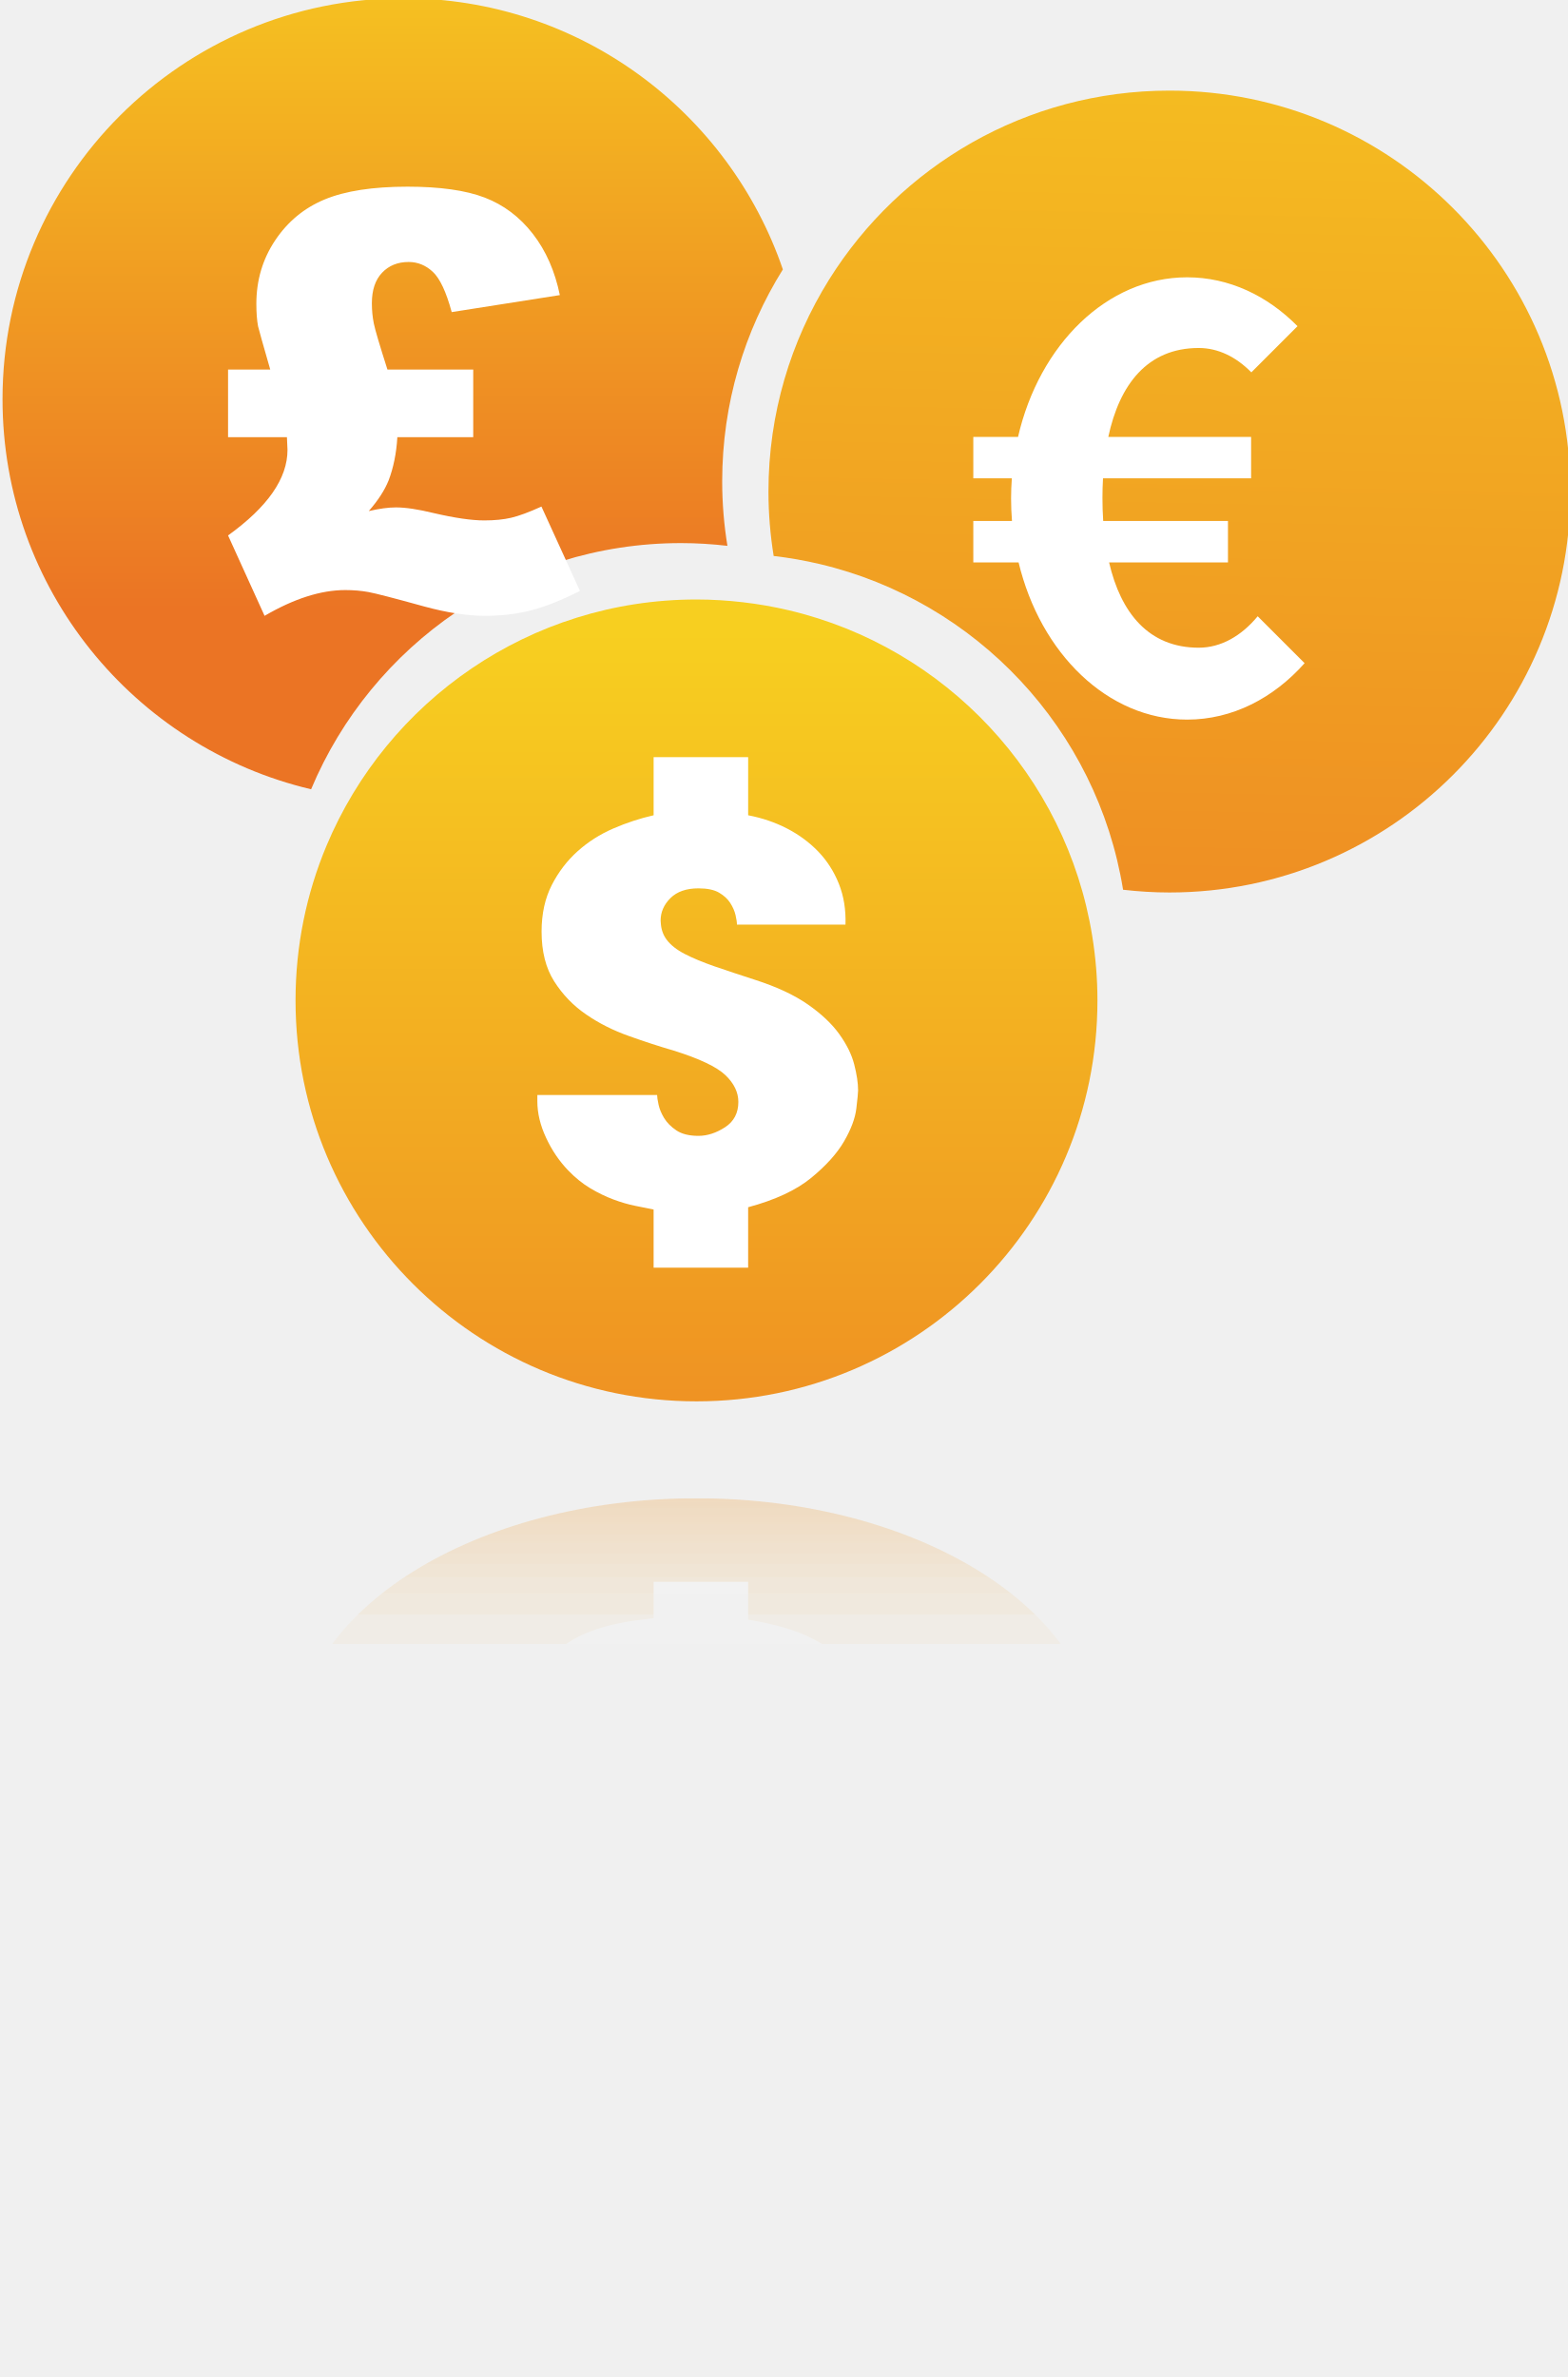
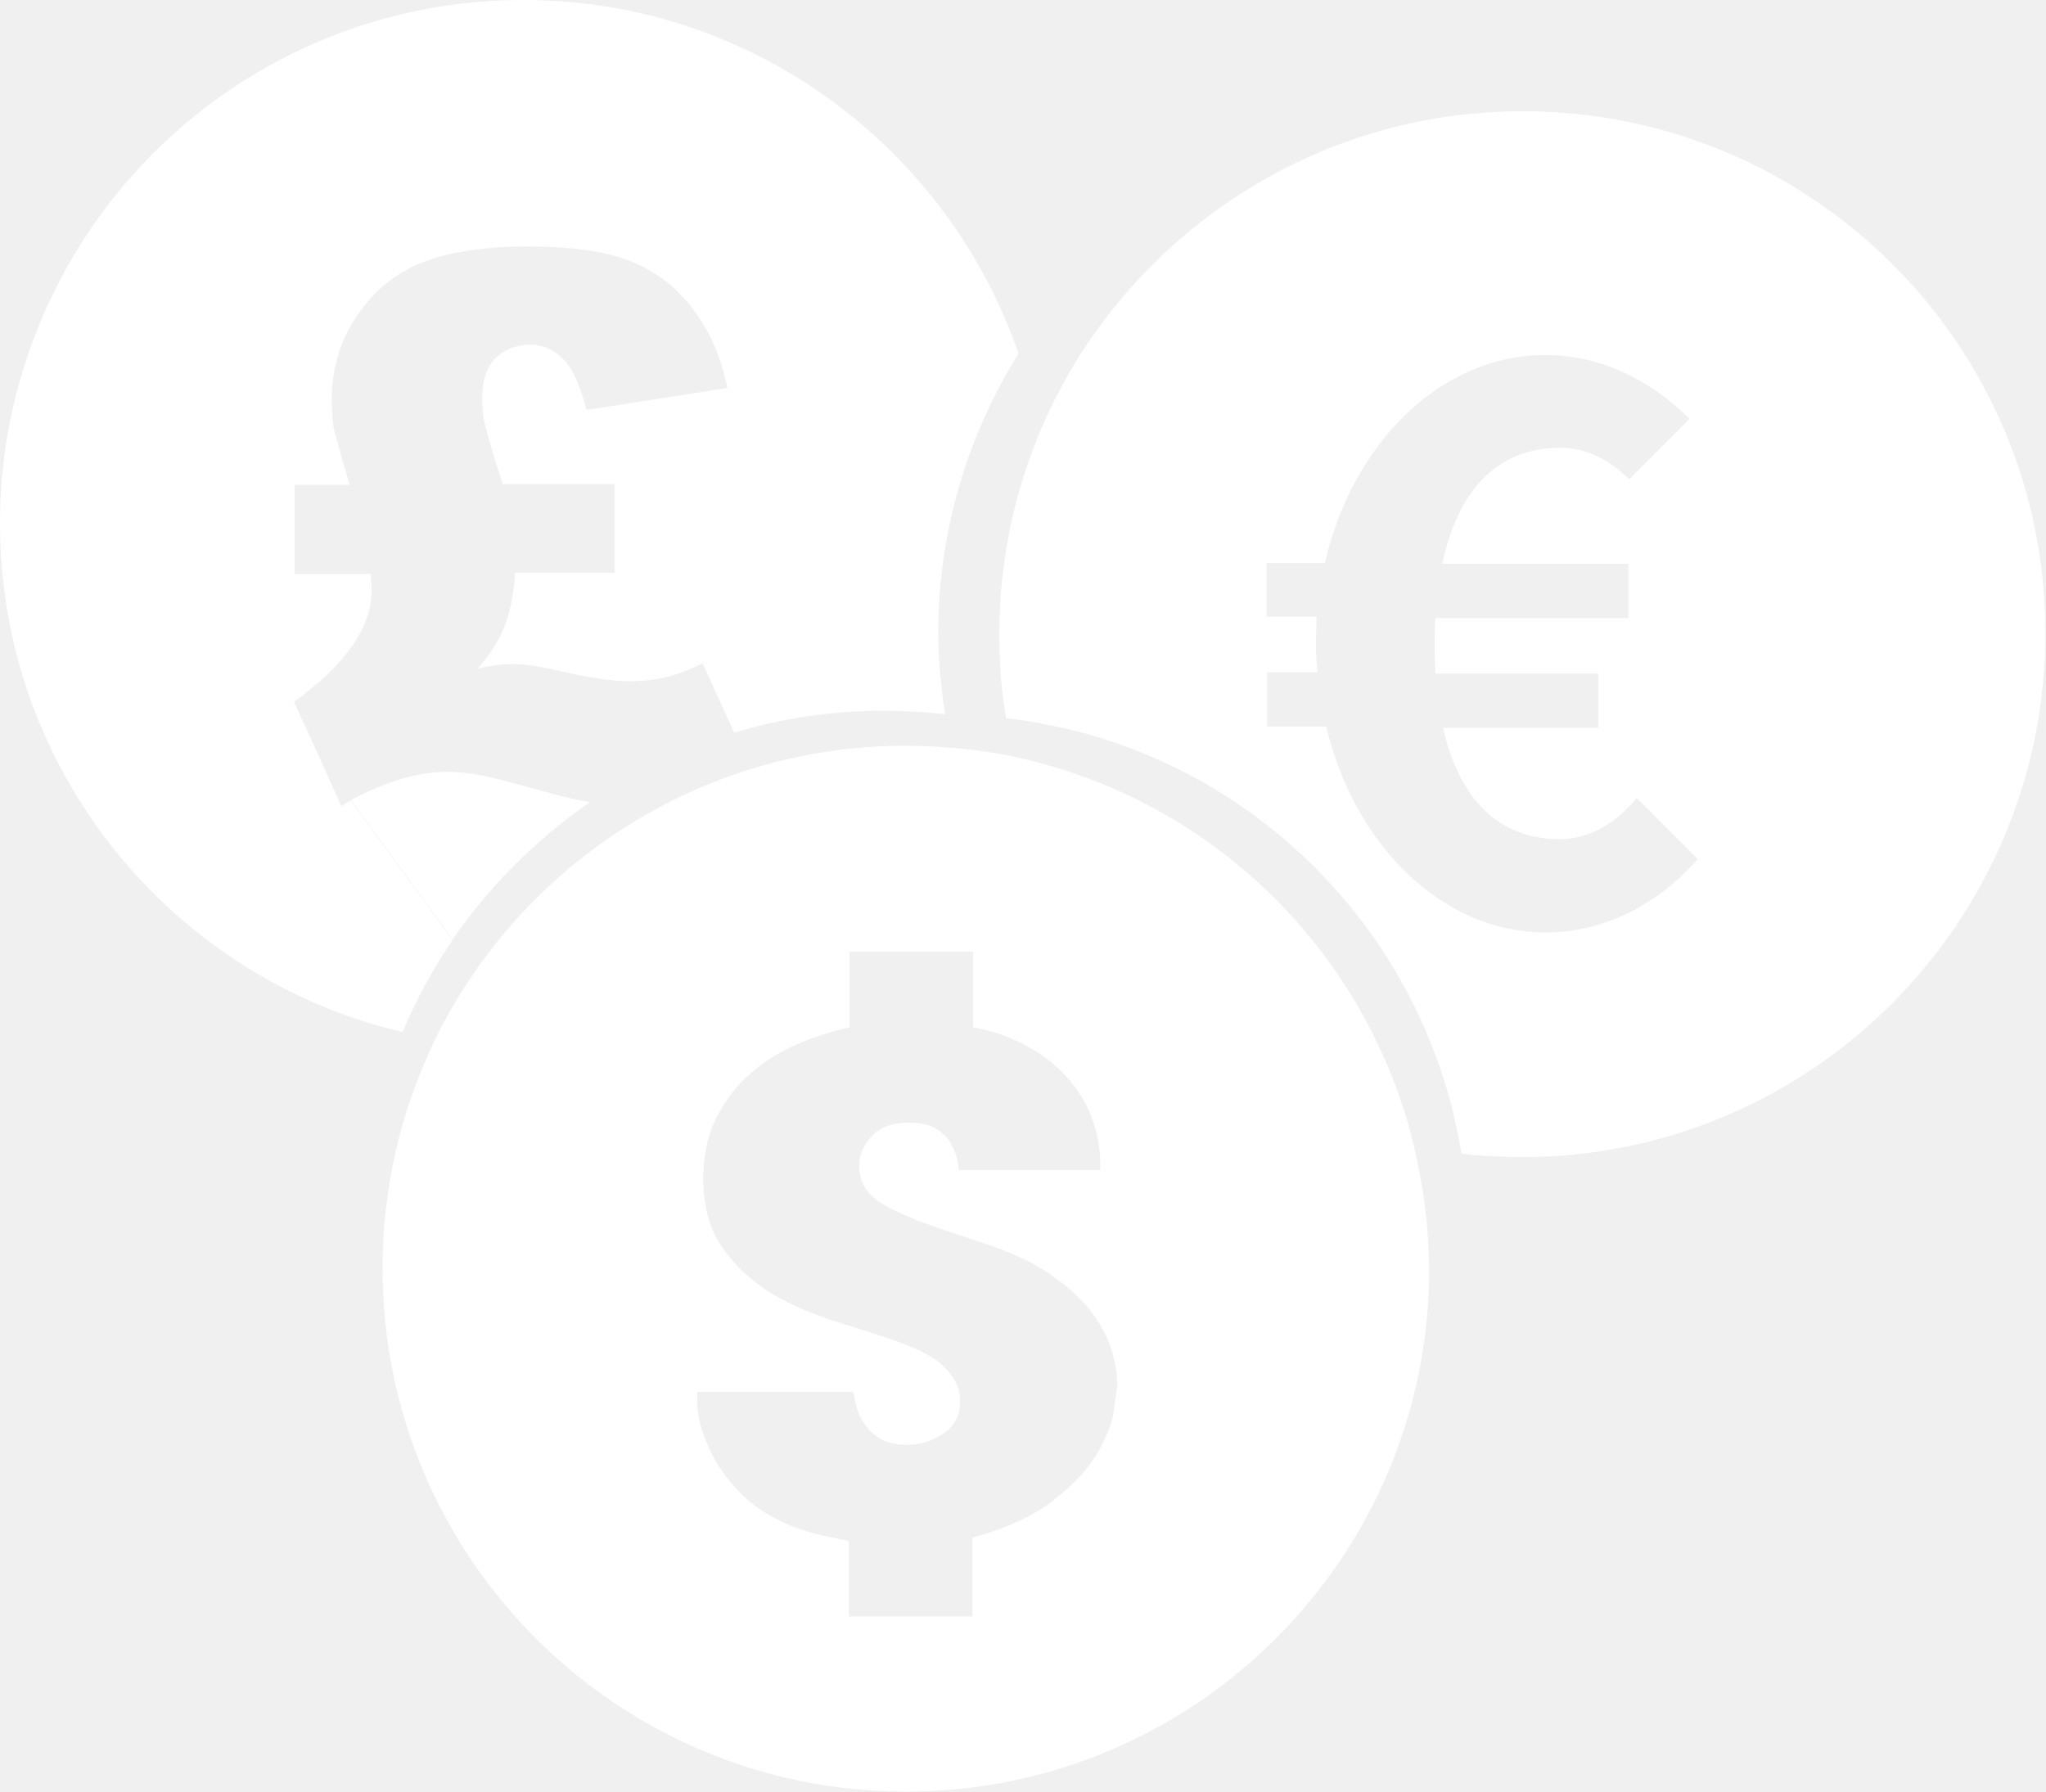
- <svg xmlns="http://www.w3.org/2000/svg" version="1.1" id="Layer_1" x="0px" y="0px" width="339.66px" height="515px" viewBox="0 0 339.66 515" enable-background="new 0 0 339.66 515" xml:space="preserve">
+ <svg xmlns="http://www.w3.org/2000/svg" version="1.1" id="圖層_1" x="0px" y="0px" viewBox="0 0 297.9 260.9" style="enable-background:new 0 0 297.9 260.9;" xml:space="preserve">
+   <style type="text/css">
+ 	.st0{fill:none;}
+ 	.st1{fill:#FFFFFF;}
+ </style>
  <g>
-     <linearGradient id="SVGID_1_" gradientUnits="userSpaceOnUse" x1="85.073" y1="-26.715" x2="85.073" y2="132.134">
-       <stop offset="0" style="stop-color:#F7CF20" />
-       <stop offset="1" style="stop-color:#EB7424" />
-     </linearGradient>
-     <path fill="url(#SVGID_1_)" d="M169.601,58.374C157.912,24.202,125.544-0.382,87.41-0.382c-47.973,0-86.864,38.893-86.864,86.866   c0,41.082,28.53,75.479,66.851,84.518c13.12-31.323,44.061-53.336,80.15-53.336c3.399,0,6.744,0.215,10.043,0.595   c-0.738-4.546-1.135-9.205-1.135-13.96C156.455,87.433,161.279,71.704,169.601,58.374z" />
-     <linearGradient id="SVGID_2_" gradientUnits="userSpaceOnUse" x1="256.765" y1="-57.667" x2="249.333" y2="299.047">
-       <stop offset="0" style="stop-color:#F7CF20" />
-       <stop offset="1" style="stop-color:#EB7424" />
-     </linearGradient>
-     <path fill="url(#SVGID_2_)" d="M253.342,19.633c-31.104,0-58.376,16.364-73.721,40.937c-8.318,13.33-13.141,29.062-13.141,45.93   c0,4.753,0.395,9.412,1.13,13.96c3.39,0.389,6.717,0.978,9.976,1.747c33.887,7.997,60.105,35.819,65.72,70.564   c3.291,0.377,6.642,0.593,10.036,0.593c47.975,0,86.866-38.889,86.866-86.863C340.208,58.524,301.316,19.633,253.342,19.633z" />
-     <linearGradient id="SVGID_3_" gradientUnits="userSpaceOnUse" x1="150.889" y1="136.779" x2="150.889" y2="387.761">
-       <stop offset="0" style="stop-color:#F7CF20" />
-       <stop offset="1" style="stop-color:#EB7424" />
-     </linearGradient>
-     <path fill="url(#SVGID_3_)" d="M236.621,202.791c-5.613-34.744-31.833-62.566-65.718-70.564c-3.257-0.768-6.585-1.356-9.974-1.747   c-3.297-0.379-6.644-0.595-10.041-0.595c-36.09,0-67.031,22.013-80.15,53.34c-4.323,10.316-6.712,21.641-6.712,33.527   c0,47.973,38.888,86.863,86.863,86.863s86.863-38.891,86.863-86.863C237.752,211.997,237.358,207.339,236.621,202.791z" />
-     <path fill="#FFFFFF" d="M272.468,133.519c-3.531,4.267-7.961,6.813-12.771,6.813c-10.844,0-16.89-7.549-19.422-18.479h25.754   v-8.975H239c-0.107-1.637-0.162-3.312-0.162-5.016c0-1.432,0.044-2.84,0.119-4.226h32.086v-8.972h-30.94   c2.421-11.355,8.489-19.271,19.594-19.271c4.205,0,8.118,1.945,11.396,5.28l10.003-10.003   c-6.539-6.622-14.855-10.589-23.911-10.589c-17.38,0-32.041,14.609-36.637,34.583h-9.69v8.972h8.347   c-0.104,1.436-0.163,2.889-0.163,4.355c0,1.649,0.065,3.28,0.194,4.886h-8.378v8.975h9.811   c4.732,19.705,19.287,34.056,36.517,34.056c9.78,0,18.693-4.626,25.445-12.225L272.468,133.519z" />
-     <g>
-       <path fill="#FFFFFF" d="M83.935,80.067h18.585v14.656H86.083c-0.206,3.476-0.839,6.602-1.901,9.382    c-0.861,2.13-2.293,4.336-4.295,6.625c2.289-0.53,4.251-0.796,5.887-0.796c2.086,0,4.805,0.408,8.157,1.224    c4.581,1.067,8.241,1.598,10.979,1.598c2.249,0,4.2-0.195,5.858-0.585c1.655-0.389,3.833-1.194,6.531-2.419l8.341,18.276    c-4.048,2.043-7.607,3.455-10.672,4.23c-3.065,0.779-6.357,1.168-9.873,1.168c-3.845,0-8.243-0.678-13.187-2.025    c-6.502-1.8-10.53-2.842-12.085-3.129c-1.553-0.283-3.228-0.43-5.024-0.43c-5.278,0-11.104,1.863-17.481,5.584l-7.912-17.418    c8.583-6.173,12.877-12.351,12.877-18.523c0-0.328-0.041-1.245-0.121-2.761H49.407V80.067h9.139    c-1.557-5.399-2.435-8.526-2.641-9.386c-0.245-1.309-0.369-2.922-0.369-4.844c0-5.109,1.36-9.701,4.08-13.769    c2.719-4.07,6.296-7.021,10.733-8.861c4.437-1.839,10.416-2.762,17.94-2.762c7.031,0,12.604,0.787,16.713,2.362    c4.107,1.576,7.584,4.191,10.427,7.848c2.84,3.662,4.793,8.088,5.855,13.28l-23.427,3.683c-1.188-4.377-2.547-7.279-4.079-8.712    c-1.534-1.433-3.283-2.146-5.246-2.146c-2.371,0-4.293,0.777-5.764,2.333c-1.473,1.55-2.207,3.761-2.207,6.621    c0,1.515,0.143,2.976,0.427,4.386C81.277,71.511,82.258,74.829,83.935,80.067z" />
-     </g>
-     <path fill="#FFFFFF" d="M181.801,224.019c-1.615-2.244-3.894-4.38-6.824-6.422c-2.936-2.039-6.728-3.802-11.38-5.3   c-3.337-1.081-6.273-2.058-8.797-2.925c-2.528-0.879-4.68-1.768-6.448-2.682c-1.773-0.916-3.088-1.958-3.944-3.122   c-0.783-1.051-1.19-2.29-1.261-3.7c-0.008-0.137-0.029-0.273-0.029-0.422c0-1.822,0.707-3.441,2.122-4.857   c1.416-1.407,3.439-2.12,6.071-2.12c1.917,0,3.412,0.313,4.473,0.938c1.062,0.621,1.872,1.372,2.425,2.243   c0.56,0.873,0.939,1.748,1.141,2.618c0.203,0.868,0.303,1.558,0.303,2.059h23.516c0.103-3.243-0.377-6.194-1.438-8.854   c-1.062-2.662-2.556-4.987-4.476-6.987c-1.922-1.99-4.175-3.65-6.754-4.986c-2.577-1.331-5.385-2.284-8.419-2.864V164.04h-20.48   v12.595c-2.935,0.669-5.843,1.615-8.726,2.864c-2.883,1.248-5.463,2.889-7.737,4.928c-2.276,2.039-4.151,4.486-5.614,7.354   c-0.725,1.421-1.268,2.96-1.637,4.615c-0.371,1.689-0.559,3.499-0.559,5.431c0,4.32,0.906,7.914,2.73,10.788   c1.817,2.859,4.117,5.257,6.9,7.16c2.781,1.919,5.867,3.475,9.253,4.674c3.39,1.216,6.65,2.274,9.786,3.187   c5.562,1.742,9.277,3.513,11.154,5.301c1.87,1.786,2.806,3.731,2.806,5.796c0,2.415-0.963,4.245-2.884,5.497   c-1.92,1.241-3.846,1.864-5.763,1.864c-2.024,0-3.617-0.404-4.783-1.184c-1.163-0.783-2.047-1.685-2.658-2.681   c-0.602-1-1.009-1.979-1.208-2.932c-0.205-0.955-0.304-1.639-0.304-2.056h-25.946v1.371c0,2.574,0.633,5.217,1.901,7.919   c1.259,2.706,2.854,5.045,4.773,7.042c1.521,1.583,3.112,2.868,4.783,3.87c1.668,0.994,3.336,1.804,5.005,2.426   c1.669,0.623,3.234,1.081,4.702,1.375c1.465,0.292,2.809,0.557,4.023,0.813v12.593h20.48v-13.09   c5.863-1.58,10.417-3.706,13.658-6.364c3.229-2.654,5.611-5.299,7.126-7.918c1.517-2.62,2.402-4.984,2.654-7.104   c0.252-2.123,0.38-3.432,0.38-3.929c0-1.587-0.279-3.45-0.836-5.618C184.509,228.464,183.42,226.264,181.801,224.019z" />
-   </g>
-   <defs>
-     <filter id="Adobe_OpacityMaskFilter" filterUnits="userSpaceOnUse" x="0.546" y="324.618" width="339.662" height="189.997">
-       <feFlood style="flood-color:white;flood-opacity:1" result="back" />
-       <feBlend in="SourceGraphic" in2="back" mode="normal" />
-     </filter>
-   </defs>
-   <mask maskUnits="userSpaceOnUse" x="0.546" y="324.618" width="339.662" height="189.997" id="SVGID_4_">
-     <g filter="url(#Adobe_OpacityMaskFilter)">
-       <linearGradient id="SVGID_5_" gradientUnits="userSpaceOnUse" x1="183" y1="360" x2="183" y2="131.571">
-         <stop offset="0" style="stop-color:#000000" />
-         <stop offset="0.238" style="stop-color:#5D5E60" />
-         <stop offset="0.782" style="stop-color:#CBCDCF" />
-         <stop offset="1" style="stop-color:#FFFFFF" />
-       </linearGradient>
-       <rect x="-113" y="321.731" fill="url(#SVGID_5_)" width="592" height="231.249" />
-     </g>
-   </mask>
-   <g mask="url(#SVGID_4_)">
-     <linearGradient id="SVGID_6_" gradientUnits="userSpaceOnUse" x1="85.073" y1="-49.84" x2="85.073" y2="49.44" gradientTransform="matrix(1 0 0 -1 0 481.2334)">
-       <stop offset="0" style="stop-color:#F7CF20" />
-       <stop offset="1" style="stop-color:#EB7424" />
-     </linearGradient>
-     <path fill="url(#SVGID_6_)" d="M169.601,477.893c-11.688,21.357-44.057,36.723-82.191,36.723   c-47.973,0-86.864-24.308-86.864-54.291c0-25.676,28.53-47.173,66.851-52.823c13.12,19.577,44.061,33.335,80.15,33.335   c3.399,0,6.744-0.135,10.043-0.372c-0.738,2.841-1.135,5.753-1.135,8.725C156.455,459.731,161.279,469.562,169.601,477.893z" />
-     <linearGradient id="SVGID_7_" gradientUnits="userSpaceOnUse" x1="255.481" y1="-69.221" x2="250.835" y2="153.801" gradientTransform="matrix(1 0 0 -1 0 481.2334)">
-       <stop offset="0" style="stop-color:#F7CF20" />
-       <stop offset="1" style="stop-color:#EB7424" />
-     </linearGradient>
-     <path fill="url(#SVGID_7_)" d="M253.342,502.106c-31.104,0-58.376-10.228-73.721-25.585c-8.318-8.332-13.141-18.164-13.141-28.706   c0-2.971,0.395-5.883,1.13-8.726c3.39-0.242,6.717-0.61,9.976-1.092c33.887-4.997,60.105-22.387,65.72-44.102   c3.291-0.235,6.642-0.371,10.036-0.371c47.975,0,86.866,24.306,86.866,54.29C340.208,477.799,301.316,502.106,253.342,502.106z" />
-     <linearGradient id="SVGID_8_" gradientUnits="userSpaceOnUse" x1="150.889" y1="52.343" x2="150.889" y2="209.206" gradientTransform="matrix(1 0 0 -1 0 481.2334)">
-       <stop offset="0" style="stop-color:#F7CF20" />
-       <stop offset="1" style="stop-color:#EB7424" />
-     </linearGradient>
-     <path fill="url(#SVGID_8_)" d="M236.621,387.633c-5.613,21.715-31.833,39.104-65.718,44.103c-3.257,0.479-6.585,0.848-9.974,1.092   c-3.297,0.237-6.644,0.372-10.041,0.372c-36.09,0-67.031-13.758-80.15-33.338c-4.323-6.447-6.712-13.524-6.712-20.954   c0-29.982,38.888-54.289,86.863-54.289s86.863,24.307,86.863,54.289C237.752,381.879,237.358,384.791,236.621,387.633z" />
-     <path fill="#FFFFFF" d="M272.468,430.928c-3.531-2.667-7.961-4.258-12.771-4.258c-10.844,0-16.89,4.719-19.422,11.549h25.754v5.609   H239c-0.107,1.023-0.162,2.07-0.162,3.135c0,0.895,0.044,1.775,0.119,2.641h32.086v5.607h-30.94   c2.421,7.098,8.489,12.045,19.594,12.045c4.205,0,8.118-1.216,11.396-3.3l10.003,6.251c-6.539,4.14-14.855,6.619-23.911,6.619   c-17.38,0-32.041-9.131-36.637-21.615h-9.69v-5.607h8.347c-0.104-0.896-0.163-1.805-0.163-2.722c0-1.03,0.065-2.05,0.194-3.054   h-8.378v-5.609h9.811c4.732-12.315,19.287-21.285,36.517-21.285c9.78,0,18.693,2.893,25.445,7.641L272.468,430.928z" />
-     <g>
-       <path fill="#FFFFFF" d="M80.99,470.565c-0.284,0.881-0.427,1.794-0.427,2.74c0,1.788,0.734,3.17,2.207,4.138    c1.471,0.974,3.394,1.459,5.764,1.459c1.963,0,3.711-0.446,5.246-1.342c1.531-0.896,2.891-2.709,4.079-5.445l23.427,2.303    c-1.062,3.244-3.015,6.011-5.855,8.299c-2.843,2.286-6.32,3.92-10.427,4.905c-4.109,0.985-9.682,1.477-16.713,1.477    c-7.525,0-13.503-0.577-17.94-1.727s-8.015-2.994-10.733-5.537c-2.72-2.543-4.08-5.413-4.08-8.606    c0-1.201,0.125-2.209,0.369-3.027c0.206-0.537,1.084-2.492,2.641-5.866h-9.139v-9.16h12.756c0.081-0.947,0.121-1.521,0.121-1.727    c0-3.857-4.295-7.718-12.877-11.576l7.912-10.887c6.377,2.327,12.203,3.49,17.481,3.49c1.797,0,3.471-0.091,5.024-0.269    c1.555-0.179,5.583-0.83,12.085-1.956c4.944-0.842,9.341-1.266,13.187-1.266c3.515,0,6.808,0.243,9.873,0.729    c3.065,0.485,6.624,1.367,10.672,2.645l-8.341,11.423c-2.698-0.767-4.876-1.269-6.531-1.512c-1.658-0.244-3.609-0.366-5.858-0.366    c-2.739,0-6.399,0.332-10.979,0.998c-3.352,0.511-6.071,0.766-8.157,0.766c-1.635,0-3.598-0.166-5.887-0.498    c2.002,1.432,3.434,2.81,4.295,4.141c1.062,1.738,1.695,3.691,1.901,5.864h16.438v9.16H83.935    C82.258,467.608,81.277,469.683,80.99,470.565z" />
-     </g>
-     <path fill="#FFFFFF" d="M181.801,374.365c-1.615,1.403-3.894,2.738-6.824,4.014c-2.936,1.275-6.728,2.377-11.38,3.313   c-3.337,0.676-6.273,1.286-8.797,1.828c-2.528,0.55-4.68,1.105-6.448,1.676c-1.773,0.573-3.088,1.225-3.944,1.952   c-0.783,0.656-1.19,1.431-1.261,2.313c-0.008,0.085-0.029,0.171-0.029,0.264c0,1.139,0.707,2.15,2.122,3.036   c1.416,0.879,3.439,1.324,6.071,1.324c1.917,0,3.412-0.195,4.473-0.586c1.062-0.389,1.872-0.857,2.425-1.402   c0.56-0.546,0.939-1.093,1.141-1.637c0.203-0.542,0.303-0.973,0.303-1.286h23.516c0.103,2.027-0.377,3.871-1.438,5.534   c-1.062,1.664-2.556,3.117-4.476,4.367c-1.922,1.244-4.175,2.281-6.754,3.116c-2.577,0.832-5.385,1.428-8.419,1.79v7.872h-20.48   v-7.872c-2.935-0.418-5.843-1.01-8.726-1.79c-2.883-0.78-5.463-1.806-7.737-3.08c-2.276-1.274-4.151-2.804-5.614-4.596   c-0.725-0.888-1.268-1.85-1.637-2.885c-0.371-1.056-0.559-2.187-0.559-3.394c0-2.7,0.906-4.946,2.73-6.743   c1.817-1.787,4.117-3.285,6.9-4.475c2.781-1.199,5.867-2.172,9.253-2.921c3.39-0.76,6.65-1.422,9.786-1.992   c5.562-1.089,9.277-2.195,11.154-3.313c1.87-1.116,2.806-2.332,2.806-3.623c0-1.509-0.963-2.652-2.884-3.436   c-1.92-0.775-3.846-1.165-5.763-1.165c-2.024,0-3.617,0.253-4.783,0.74c-1.163,0.489-2.047,1.053-2.658,1.675   c-0.602,0.625-1.009,1.236-1.208,1.832c-0.205,0.598-0.304,1.024-0.304,1.285h-25.946v-0.856c0-1.609,0.633-3.261,1.901-4.95   c1.259-1.69,2.854-3.152,4.773-4.4c1.521-0.99,3.112-1.793,4.783-2.419c1.668-0.622,3.336-1.128,5.005-1.517   c1.669-0.389,3.234-0.676,4.702-0.859c1.465-0.182,2.809-0.348,4.023-0.508v-7.87h20.48v8.181   c5.863,0.988,10.417,2.316,13.658,3.979c3.229,1.658,5.611,3.312,7.126,4.948c1.517,1.638,2.402,3.115,2.654,4.44   c0.252,1.327,0.38,2.145,0.38,2.455c0,0.992-0.279,2.156-0.836,3.512C184.509,371.588,183.42,372.963,181.801,374.365z" />
+     <path class="st0" d="M227.3,122c-9.5,0-14.8-6.6-17-16.2h22.6v-7.9h-23.7c-0.1-1.4-0.1-2.9-0.1-4.4c0-1.3,0-2.5,0.1-3.7h28.1V82   h-27.1c2.1-10,7.4-16.9,17.2-16.9c3.7,0,7.1,1.7,10,4.6l8.8-8.8c-5.7-5.8-13-9.3-21-9.3c-15.2,0-28.1,12.8-32.1,30.3h-8.5v7.9h7.3   c-0.1,1.3-0.1,2.5-0.1,3.8c0,1.4,0.1,2.9,0.2,4.3h-7.3v7.9h8.6c4.2,17.3,16.9,29.9,32,29.9c8.6,0,16.4-4.1,22.3-10.7l-8.9-8.9   C235.4,119.8,231.5,122,227.3,122z" />
+     <path class="st0" d="M135.3,178.2c-2.2-0.8-4.1-1.5-5.7-2.4c-1.6-0.8-2.7-1.7-3.5-2.7c-0.7-0.9-1-2-1.1-3.2c0-0.1,0-0.2,0-0.4   c0-1.6,0.6-3,1.9-4.3c1.2-1.2,3-1.9,5.3-1.9c1.7,0,3,0.3,3.9,0.8c0.9,0.5,1.6,1.2,2.1,2c0.5,0.8,0.8,1.5,1,2.3   c0.2,0.8,0.3,1.4,0.3,1.8h20.6c0.1-2.8-0.3-5.4-1.3-7.8c-0.9-2.3-2.2-4.4-3.9-6.1c-1.7-1.7-3.7-3.2-5.9-4.4c-2.3-1.2-4.7-2-7.4-2.5   v-11h-18v11c-2.6,0.6-5.1,1.4-7.7,2.5c-2.5,1.1-4.8,2.5-6.8,4.3c-2,1.8-3.6,3.9-4.9,6.4c-0.6,1.2-1.1,2.6-1.4,4   c-0.3,1.5-0.5,3.1-0.5,4.8c0,3.8,0.8,6.9,2.4,9.5c1.6,2.5,3.6,4.6,6.1,6.3c2.4,1.7,5.1,3,8.1,4.1c1.3,0.5,2.6,0.9,3.8,1.3l25.3-10   c-1.6-0.7-3.3-1.4-5.2-2C140.1,179.8,137.5,179,135.3,178.2z" />
+     <path class="st1" d="M221.7,16.2c-27.3,0-51.2,14.4-64.7,35.9c-7.3,11.7-11.5,25.5-11.5,40.3c0,4.2,0.3,8.3,1,12.2   c3,0.3,5.9,0.9,8.7,1.5c26.4,6.2,47.5,26.2,55.3,52c1,3.2,1.7,6.5,2.3,9.9c2.9,0.3,5.8,0.5,8.8,0.5c27.5,0,51.6-14.6,65-36.5   c7.1-11.6,11.2-25.2,11.2-39.7C297.9,50.3,263.8,16.2,221.7,16.2z M193.1,105.8h-8.6v-7.9h7.3c-0.1-1.4-0.2-2.8-0.2-4.3   c0-1.3,0.1-2.6,0.1-3.8h-7.3V82h8.5c4-17.5,16.9-30.3,32.1-30.3c7.9,0,15.2,3.5,21,9.3l-8.8,8.8c-2.9-2.9-6.3-4.6-10-4.6   c-9.7,0-15.1,6.9-17.2,16.9h27.1v7.9h-28.1c-0.1,1.2-0.1,2.4-0.1,3.7c0,1.5,0,3,0.1,4.4h23.7v7.9h-22.6c2.2,9.6,7.5,16.2,17,16.2   c4.2,0,8.1-2.2,11.2-6l8.9,8.9c-5.9,6.7-13.7,10.7-22.3,10.7C210,135.7,197.2,123.1,193.1,105.8z" />
+     <path class="st1" d="M85.9,116.8c-1.8-0.3-3.7-0.7-5.8-1.3c-5.7-1.6-9.2-2.5-10.6-2.7c-1.4-0.2-2.8-0.4-4.4-0.4   c-4.3,0-8.9,1.4-14,4.1l14.8,20.3C71.3,129,78.1,122.2,85.9,116.8z" />
+     <path class="st1" d="M148.3,51.5C138,21.6,109.6,0,76.2,0C42.6,0,14.1,21.7,4,51.9c-2.6,7.6-4,15.8-4,24.3c0,36,25,66.2,58.6,74.1   c2-4.7,4.4-9.2,7.3-13.4l-14.8-20.3c-0.5,0.2-0.9,0.5-1.4,0.8l-3.1-6.9l-3.8-8.3c7.5-5.4,11.3-10.8,11.3-16.2c0-0.3,0-1.1-0.1-2.4   H42.9V70.6h8c-1.4-4.7-2.1-7.5-2.3-8.2c-0.2-1.1-0.3-2.6-0.3-4.2c0-4.5,1.2-8.5,3.6-12.1c2.4-3.6,5.5-6.2,9.4-7.8   c3.9-1.6,9.1-2.4,15.7-2.4c6.2,0,11.1,0.7,14.7,2.1c3.6,1.4,6.7,3.7,9.1,6.9c2.5,3.2,4.2,7.1,5.1,11.6l-20.5,3.2   c-1-3.8-2.2-6.4-3.6-7.6c-1.3-1.3-2.9-1.9-4.6-1.9c-2.1,0-3.8,0.7-5.1,2c-1.3,1.4-1.9,3.3-1.9,5.8c0,1.3,0.1,2.6,0.4,3.8   c0.3,1.2,1.1,4.1,2.6,8.7h16.3v12.9H75c-0.2,3.1-0.7,5.8-1.7,8.2c-0.8,1.9-2,3.8-3.8,5.8c2-0.5,3.7-0.7,5.2-0.7   c1.8,0,4.2,0.4,7.2,1.1c4,0.9,7.2,1.4,9.6,1.4c2,0,3.7-0.2,5.1-0.5c1.5-0.3,3.4-1,5.7-2.1l4.6,10.1c6.9-2.1,14.3-3.2,21.9-3.2   c3,0,5.9,0.2,8.8,0.5c-0.6-4-1-8.1-1-12.2C136.7,77,141,63.2,148.3,51.5z" />
+     <path class="st1" d="M207,172.5c-0.7-4-1.6-8-2.9-11.8c-8.3-24.9-29-44-54.7-50.1c-2.9-0.7-5.8-1.2-8.7-1.5   c-2.9-0.3-5.8-0.5-8.8-0.5c-25.7,0-48.4,12.7-62.2,32.1c-3.2,4.5-6,9.4-8.1,14.6c-3.8,9-5.9,19-5.9,29.4   c0,42.1,34.1,76.2,76.2,76.2c42.1,0,76.2-34.1,76.2-76.2C208,180.5,207.7,176.4,207,172.5z M162.2,205.2c-0.2,1.9-1,3.9-2.3,6.2   c-1.3,2.3-3.4,4.6-6.3,6.9c-2.8,2.3-6.8,4.2-12,5.6v11.5h-18v-11c-1.1-0.2-2.2-0.5-3.5-0.7c-1.3-0.3-2.7-0.7-4.1-1.2   c-1.5-0.5-2.9-1.3-4.4-2.1c-1.5-0.9-2.9-2-4.2-3.4c-1.7-1.8-3.1-3.8-4.2-6.2c-1.1-2.4-1.7-4.7-1.7-6.9v-1.2h22.8   c0,0.4,0.1,1,0.3,1.8c0.2,0.8,0.5,1.7,1.1,2.6c0.5,0.9,1.3,1.7,2.3,2.3c1,0.7,2.4,1,4.2,1c1.7,0,3.4-0.5,5.1-1.6   c1.7-1.1,2.5-2.7,2.5-4.8c0-1.8-0.8-3.5-2.5-5.1c-1.6-1.6-4.9-3.1-9.8-4.6c-1.5-0.5-3.1-1-4.7-1.5c-1.3-0.4-2.5-0.8-3.8-1.3   c-3-1.1-5.7-2.4-8.1-4.1c-2.4-1.7-4.5-3.8-6.1-6.3c-1.6-2.5-2.4-5.7-2.4-9.5c0-1.7,0.2-3.3,0.5-4.8c0.3-1.5,0.8-2.8,1.4-4   c1.3-2.5,2.9-4.7,4.9-6.4c2-1.8,4.3-3.2,6.8-4.3c2.5-1.1,5.1-1.9,7.7-2.5v-11h18v11c2.7,0.5,5.1,1.3,7.4,2.5   c2.3,1.2,4.2,2.6,5.9,4.4c1.7,1.8,3,3.8,3.9,6.1c0.9,2.3,1.4,4.9,1.3,7.8h-20.6c0-0.4-0.1-1-0.3-1.8c-0.2-0.8-0.5-1.5-1-2.3   c-0.5-0.8-1.2-1.4-2.1-2c-0.9-0.5-2.2-0.8-3.9-0.8c-2.3,0-4.1,0.6-5.3,1.9c-1.2,1.2-1.9,2.7-1.9,4.3c0,0.1,0,0.2,0,0.4   c0.1,1.2,0.4,2.3,1.1,3.2c0.7,1,1.9,1.9,3.5,2.7c1.6,0.8,3.4,1.6,5.7,2.4c2.2,0.8,4.8,1.6,7.7,2.6c1.9,0.6,3.6,1.3,5.2,2   c1.8,0.8,3.4,1.7,4.8,2.7c2.6,1.8,4.6,3.7,6,5.6c1.4,2,2.4,3.9,2.9,5.8c0.5,1.9,0.7,3.5,0.7,4.9   C162.6,202.2,162.4,203.4,162.2,205.2z" />
+     <path class="st0" d="M251.2,162.6c-1,0.4-2.1,0.8-3.1,1.2C249.1,163.4,250.2,163,251.2,162.6z" />
+     <path class="st0" d="M275.2,146.5c-0.7,0.7-1.5,1.4-2.2,2.1C273.8,148,274.5,147.3,275.2,146.5z" />
+     <path class="st0" d="M247.6,164c-1,0.4-2,0.7-3,1C245.6,164.7,246.6,164.4,247.6,164z" />
+     <path class="st0" d="M244.3,165.1c-1.1,0.3-2.2,0.7-3.3,0.9C242.1,165.8,243.2,165.5,244.3,165.1z" />
+     <path class="st0" d="M277.8,143.9c-0.6,0.7-1.2,1.3-1.9,2C276.6,145.2,277.2,144.5,277.8,143.9z" />
+     <path class="st0" d="M254.4,161.2c-0.9,0.4-1.8,0.8-2.8,1.2C252.6,162,253.5,161.6,254.4,161.2z" />
+     <path class="st0" d="M267,153.6c-0.7,0.6-1.5,1.1-2.3,1.6C265.5,154.7,266.2,154.2,267,153.6z" />
+     <path class="st0" d="M257.8,159.4c-1,0.5-1.9,1-2.9,1.5C255.9,160.5,256.9,160,257.8,159.4z" />
+     <path class="st0" d="M269.9,151.4c-0.8,0.7-1.6,1.3-2.5,1.9C268.2,152.7,269.1,152,269.9,151.4z" />
+     <path class="st0" d="M240.5,166.2c-1.1,0.3-2.2,0.5-3.3,0.8C238.2,166.7,239.4,166.5,240.5,166.2z" />
+     <path class="st0" d="M264,155.7c-0.9,0.6-1.8,1.2-2.7,1.7C262.3,156.9,263.2,156.3,264,155.7z" />
+     <path class="st0" d="M260.9,157.7c-0.8,0.5-1.7,1-2.5,1.4C259.2,158.7,260.1,158.2,260.9,157.7z" />
+     <path class="st0" d="M272.6,149c-0.7,0.6-1.4,1.2-2,1.8C271.2,150.2,271.9,149.6,272.6,149z" />
+     <path class="st0" d="M282.5,138.2c-0.6,0.7-1.1,1.5-1.7,2.2C281.4,139.7,282,138.9,282.5,138.2z" />
+     <path class="st0" d="M280.1,141.2c-0.6,0.7-1.2,1.4-1.8,2.1C278.9,142.6,279.5,141.9,280.1,141.2z" />
+     <path class="st0" d="M217.4,168.4c-0.2,0-0.4,0-0.6,0C217,168.4,217.2,168.4,217.4,168.4z" />
+     <path class="st0" d="M221,168.5c0.3,0,0.5,0,0.7,0c1.2,0,2.4,0,3.7-0.1c-1.2,0.1-2.4,0.1-3.7,0.1   C221.5,168.5,221.2,168.5,221,168.5z" />
+     <path class="st0" d="M284.5,135.5c-0.5,0.7-0.9,1.3-1.4,2C283.6,136.8,284.1,136.1,284.5,135.5z" />
+     <path class="st0" d="M233,167.7c-2.4,0.3-4.7,0.6-7.2,0.7C228.3,168.3,230.7,168,233,167.7z" />
+     <path class="st0" d="M237,167c-1.2,0.2-2.3,0.4-3.5,0.6C234.7,167.4,235.9,167.2,237,167z" />
+     <path class="st0" d="M212.9,168c0,0,0.1,0,0.1,0C213,168,212.9,168,212.9,168C212.9,168,212.9,168,212.9,168z" />
+     <path class="st1" d="M270.6,150.8c-0.2,0.2-0.5,0.4-0.7,0.6C270.1,151.2,270.3,151,270.6,150.8z" />
+     <path class="st1" d="M285.2,134.5c-0.2,0.3-0.4,0.6-0.6,0.9C284.7,135.1,284.9,134.8,285.2,134.5z" />
+     <path class="st1" d="M267.4,153.3c-0.1,0.1-0.3,0.2-0.5,0.3C267.1,153.5,267.3,153.4,267.4,153.3z" />
+     <path class="st1" d="M273,148.7c-0.1,0.1-0.3,0.2-0.4,0.4C272.7,148.9,272.9,148.8,273,148.7z" />
+     <path class="st1" d="M278.3,143.3c-0.2,0.2-0.3,0.4-0.5,0.6C278,143.7,278.2,143.5,278.3,143.3z" />
+     <path class="st1" d="M275.9,145.8c-0.2,0.2-0.5,0.5-0.7,0.7C275.5,146.3,275.7,146.1,275.9,145.8z" />
+     <path class="st1" d="M283.1,137.4c-0.2,0.3-0.4,0.5-0.6,0.8C282.7,137.9,282.9,137.7,283.1,137.4z" />
+     <path class="st1" d="M280.8,140.4c-0.2,0.3-0.5,0.6-0.7,0.8C280.4,140.9,280.6,140.7,280.8,140.4z" />
+     <path class="st1" d="M241,166.1c-0.2,0-0.3,0.1-0.5,0.1C240.6,166.2,240.8,166.1,241,166.1z" />
+     <path class="st1" d="M237.1,167C237.1,167,237.1,167,237.1,167C237.1,167,237.1,167,237.1,167z" />
+     <path class="st1" d="M225.9,168.4c-0.2,0-0.3,0-0.5,0C225.5,168.4,225.7,168.4,225.9,168.4z" />
+     <path class="st1" d="M233.5,167.6c-0.2,0-0.3,0.1-0.5,0.1C233.2,167.7,233.4,167.6,233.5,167.6z" />
+     <path class="st1" d="M221,168.5c-1.2,0-2.4,0-3.6-0.1C218.6,168.5,219.8,168.5,221,168.5z" />
+     <path class="st1" d="M216.8,168.3c-1.3-0.1-2.5-0.2-3.8-0.3C214.3,168.2,215.5,168.3,216.8,168.3z" />
+     <path class="st1" d="M258.4,159.1c-0.2,0.1-0.4,0.2-0.6,0.3C258,159.3,258.2,159.2,258.4,159.1z" />
+     <path class="st1" d="M264.7,155.2c-0.2,0.1-0.4,0.3-0.6,0.4C264.3,155.5,264.5,155.4,264.7,155.2z" />
+     <path class="st1" d="M254.9,160.9c-0.2,0.1-0.3,0.2-0.5,0.2C254.6,161.1,254.7,161,254.9,160.9z" />
+     <path class="st1" d="M261.4,157.4c-0.2,0.1-0.3,0.2-0.5,0.3C261,157.6,261.2,157.5,261.4,157.4z" />
+     <path class="st1" d="M251.7,162.4c-0.1,0.1-0.3,0.1-0.4,0.2C251.4,162.5,251.5,162.5,251.7,162.4z" />
+     <path class="st1" d="M248.1,163.8c-0.2,0.1-0.3,0.1-0.5,0.2C247.8,163.9,247.9,163.9,248.1,163.8z" />
+     <path class="st1" d="M244.6,165c-0.1,0-0.2,0.1-0.3,0.1C244.4,165.1,244.5,165.1,244.6,165z" />
  </g>
</svg>
